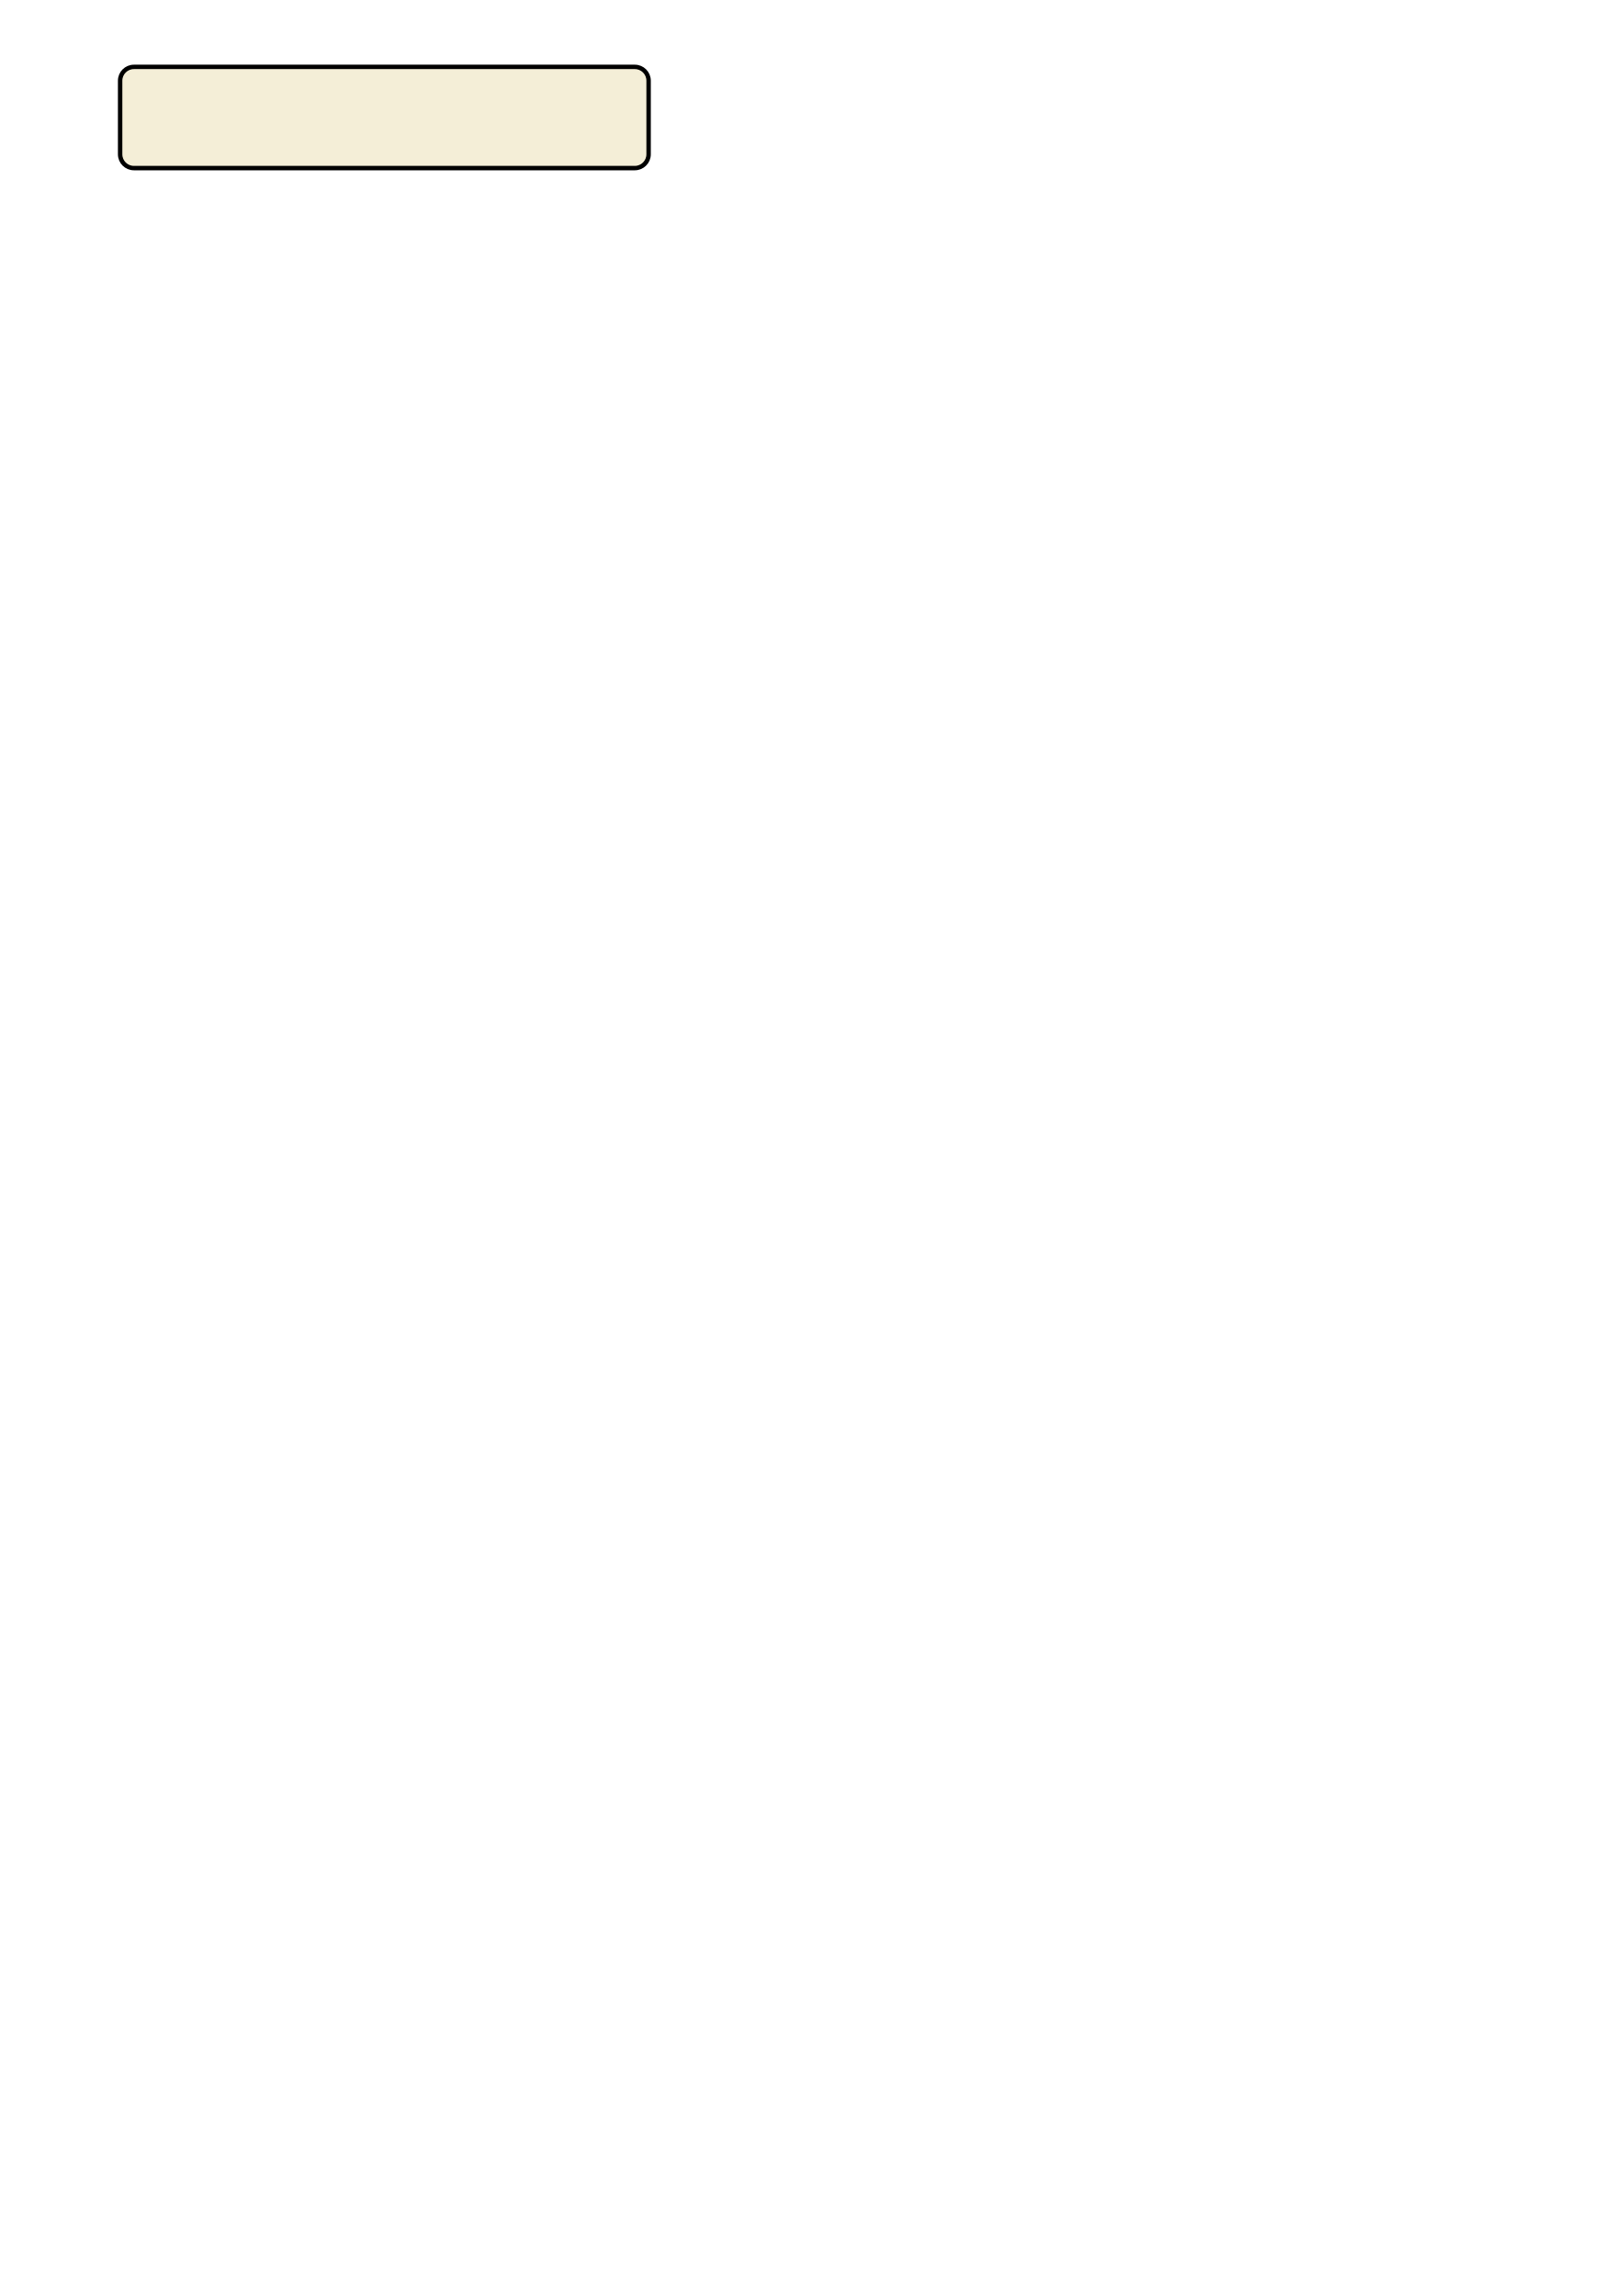
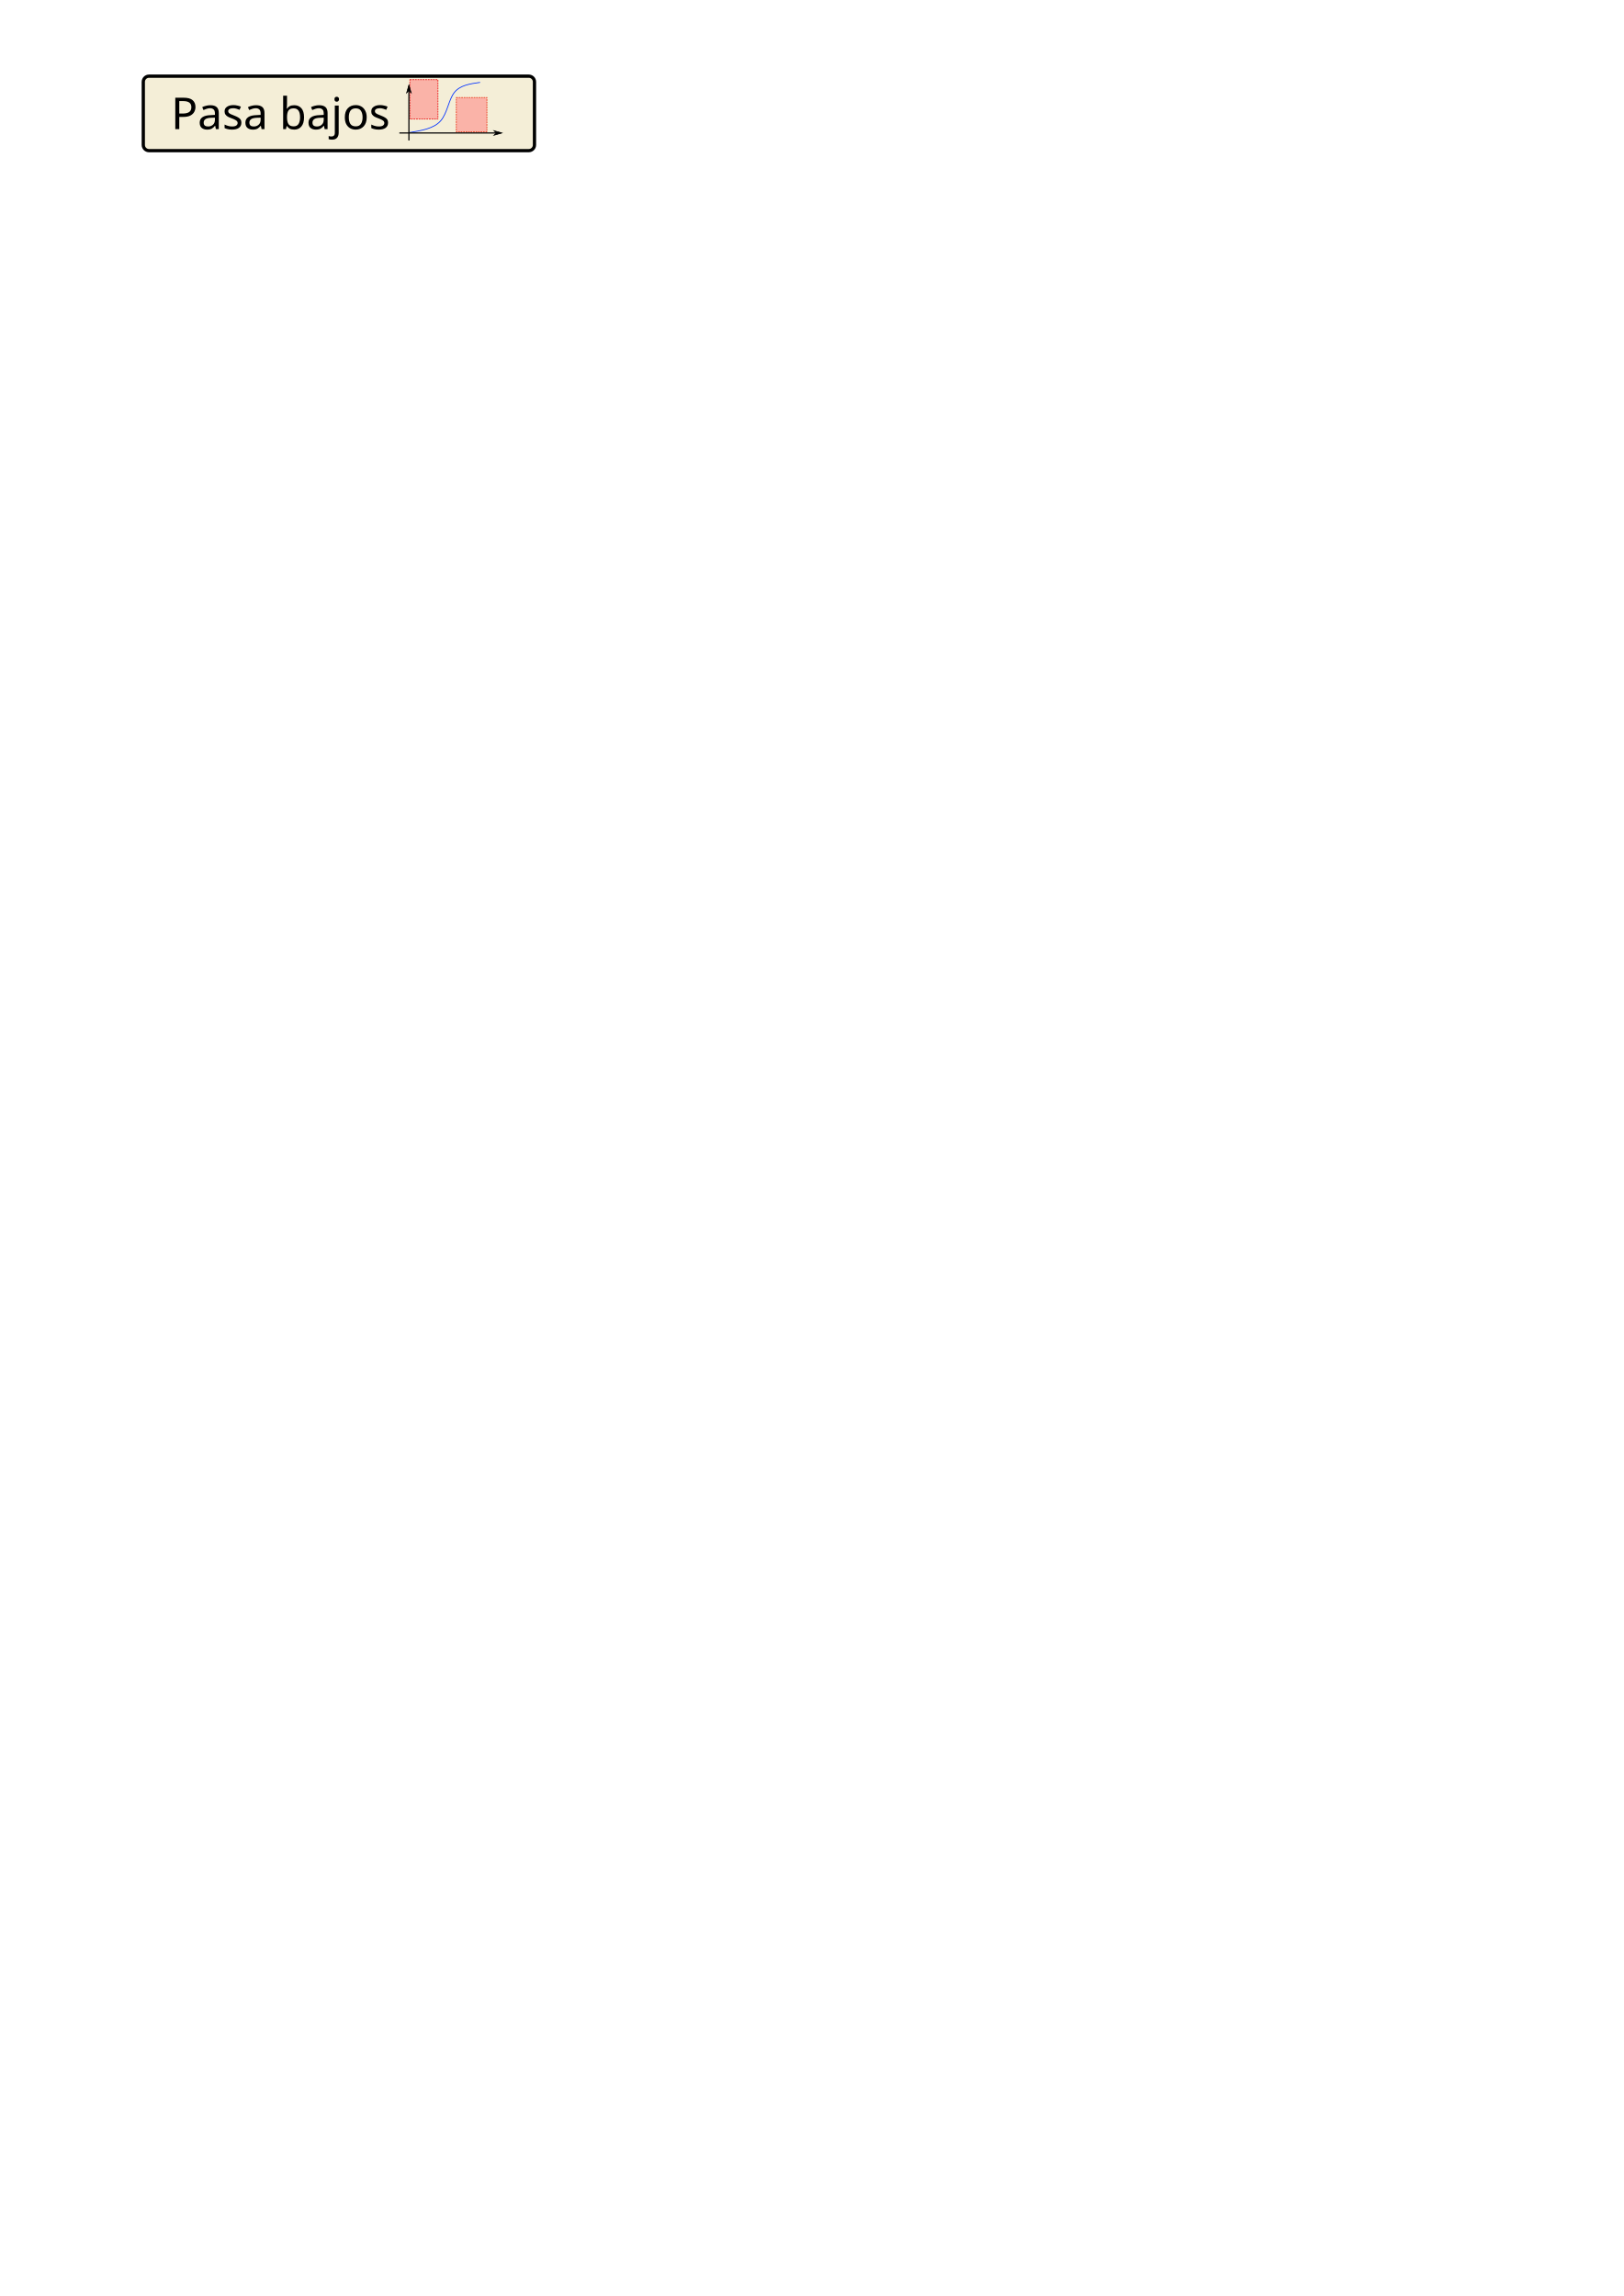
<svg xmlns="http://www.w3.org/2000/svg" width="210mm" height="297mm" viewBox="0 0 210 297" version="1.1" id="svg8">
-   <defs id="defs2" />
+   <defs id="defs2">
+     <marker orient="auto" refY="0.0" refX="0.0" id="Arrow1Mstart" style="overflow:visible">
+       <path id="path872" d="M 0.0,0.0 L 5.0,-5.0 L -12.5,0.0 L 5.0,5.0 L 0.0,0.0 z " style="fill-rule:evenodd;stroke:#000000;stroke-width:1pt;stroke-opacity:1;fill:#000000;fill-opacity:1" transform="scale(0.4) translate(10,0)" />
+     </marker>
+     <marker orient="auto" refY="0.0" refX="0.0" id="Arrow1Mend" style="overflow:visible;">
+       <path id="path875" d="M 0.0,0.0 L 5.0,-5.0 L -12.5,0.0 L 5.0,5.0 L 0.0,0.0 z " style="fill-rule:evenodd;stroke:#000000;stroke-width:1pt;stroke-opacity:1;fill:#000000;fill-opacity:1" transform="scale(0.4) rotate(180) translate(10,0)" />
+     </marker>
+   </defs>
  <g id="layer1">
-     <rect style="opacity:1;fill:#f4eed7;fill-opacity:1;fill-rule:nonzero;stroke:#000000;stroke-width:0.571;stroke-miterlimit:4;stroke-dasharray:none;stroke-opacity:1" id="rect10" width="68.35" height="13.092" x="15.537" y="8.652" ry="1.786" />
+     <rect style="opacity:1;fill:#f4eed7;fill-opacity:1;fill-rule:nonzero;stroke:#000000;stroke-width:0.421;stroke-miterlimit:4;stroke-dasharray:none;stroke-opacity:1" id="rect10" width="50.593" height="9.633" x="18.533" y="9.853" ry="0.735" />
+     <text xml:space="preserve" style="font-style:normal;font-weight:normal;font-size:5.683px;line-height:1.25;font-family:sans-serif;letter-spacing:0px;word-spacing:0px;fill:#000000;fill-opacity:1;stroke:none;stroke-width:0.142" x="22.124" y="16.703" id="text835">
+       <tspan id="tspan833" x="22.124" y="16.703" style="font-style:normal;font-variant:normal;font-weight:normal;font-stretch:normal;font-family:Impact;-inkscape-font-specification:Impact;stroke-width:0.142">Pasa bajos</tspan>
+     </text>
+     <rect style="fill:#ff8080;fill-opacity:0.529;stroke:#eb2222;stroke-width:0.111;stroke-linejoin:bevel;stroke-miterlimit:4;stroke-dasharray:0.222,0.111;stroke-dashoffset:0;stroke-opacity:1" id="rect849" width="3.632" height="5.092" x="53.006" y="10.305" ry="0" />
+     <rect style="fill:#ff8080;fill-opacity:0.529;stroke:#eb3f22;stroke-width:0.107;stroke-miterlimit:4;stroke-dasharray:0.214, 0.107;stroke-dashoffset:0;stroke-opacity:1" id="rect849-3" width="3.957" height="4.425" x="59.016" y="12.62" ry="0" />
+     <path style="fill:#ff0707;fill-opacity:0;stroke:#0030ff;stroke-width:0.101;stroke-linecap:butt;stroke-linejoin:miter;stroke-miterlimit:4;stroke-dasharray:none;stroke-opacity:1" d="m 52.919,17.152 c 1.594,-0.259 3.187,-0.518 4.062,-1.51 0.875,-0.993 1.033,-2.709 1.767,-3.662 0.735,-0.954 2.035,-1.139 3.341,-1.324" id="path2905" />
+     <path style="fill:none;stroke:#000000;stroke-width:0.15;stroke-linecap:butt;stroke-linejoin:miter;stroke-opacity:1;stroke-miterlimit:4;stroke-dasharray:none;marker-end:url(#Arrow1Mend)" d="M 51.65,17.202 H 64.779" id="path837" />
+     <path style="fill:none;stroke:#000000;stroke-width:0.15;stroke-linecap:butt;stroke-linejoin:miter;stroke-opacity:1;stroke-miterlimit:4;stroke-dasharray:none;marker-start:url(#Arrow1Mstart)" d="m 52.886,11.122 v 7.049" id="path841" />
  </g>
</svg>
